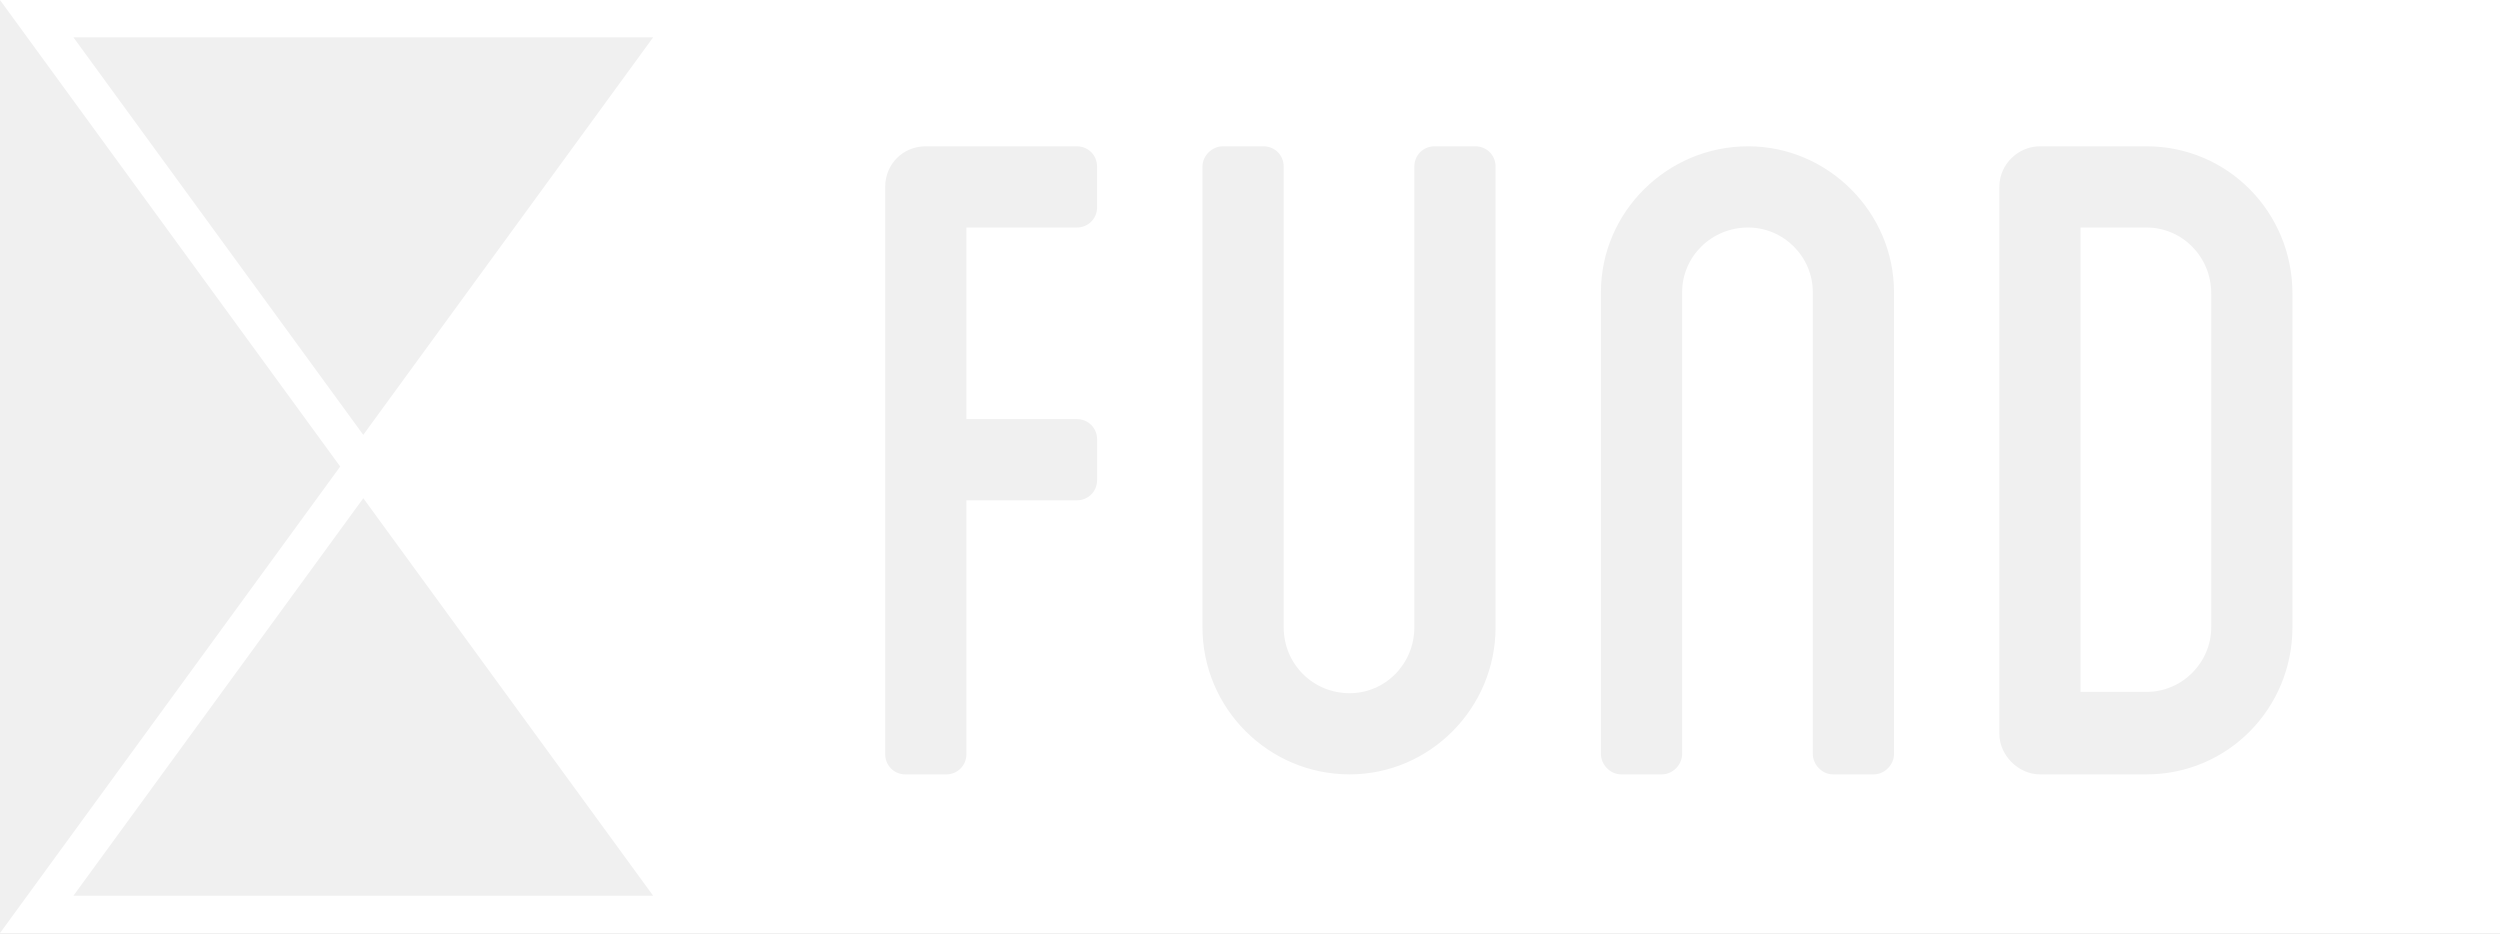
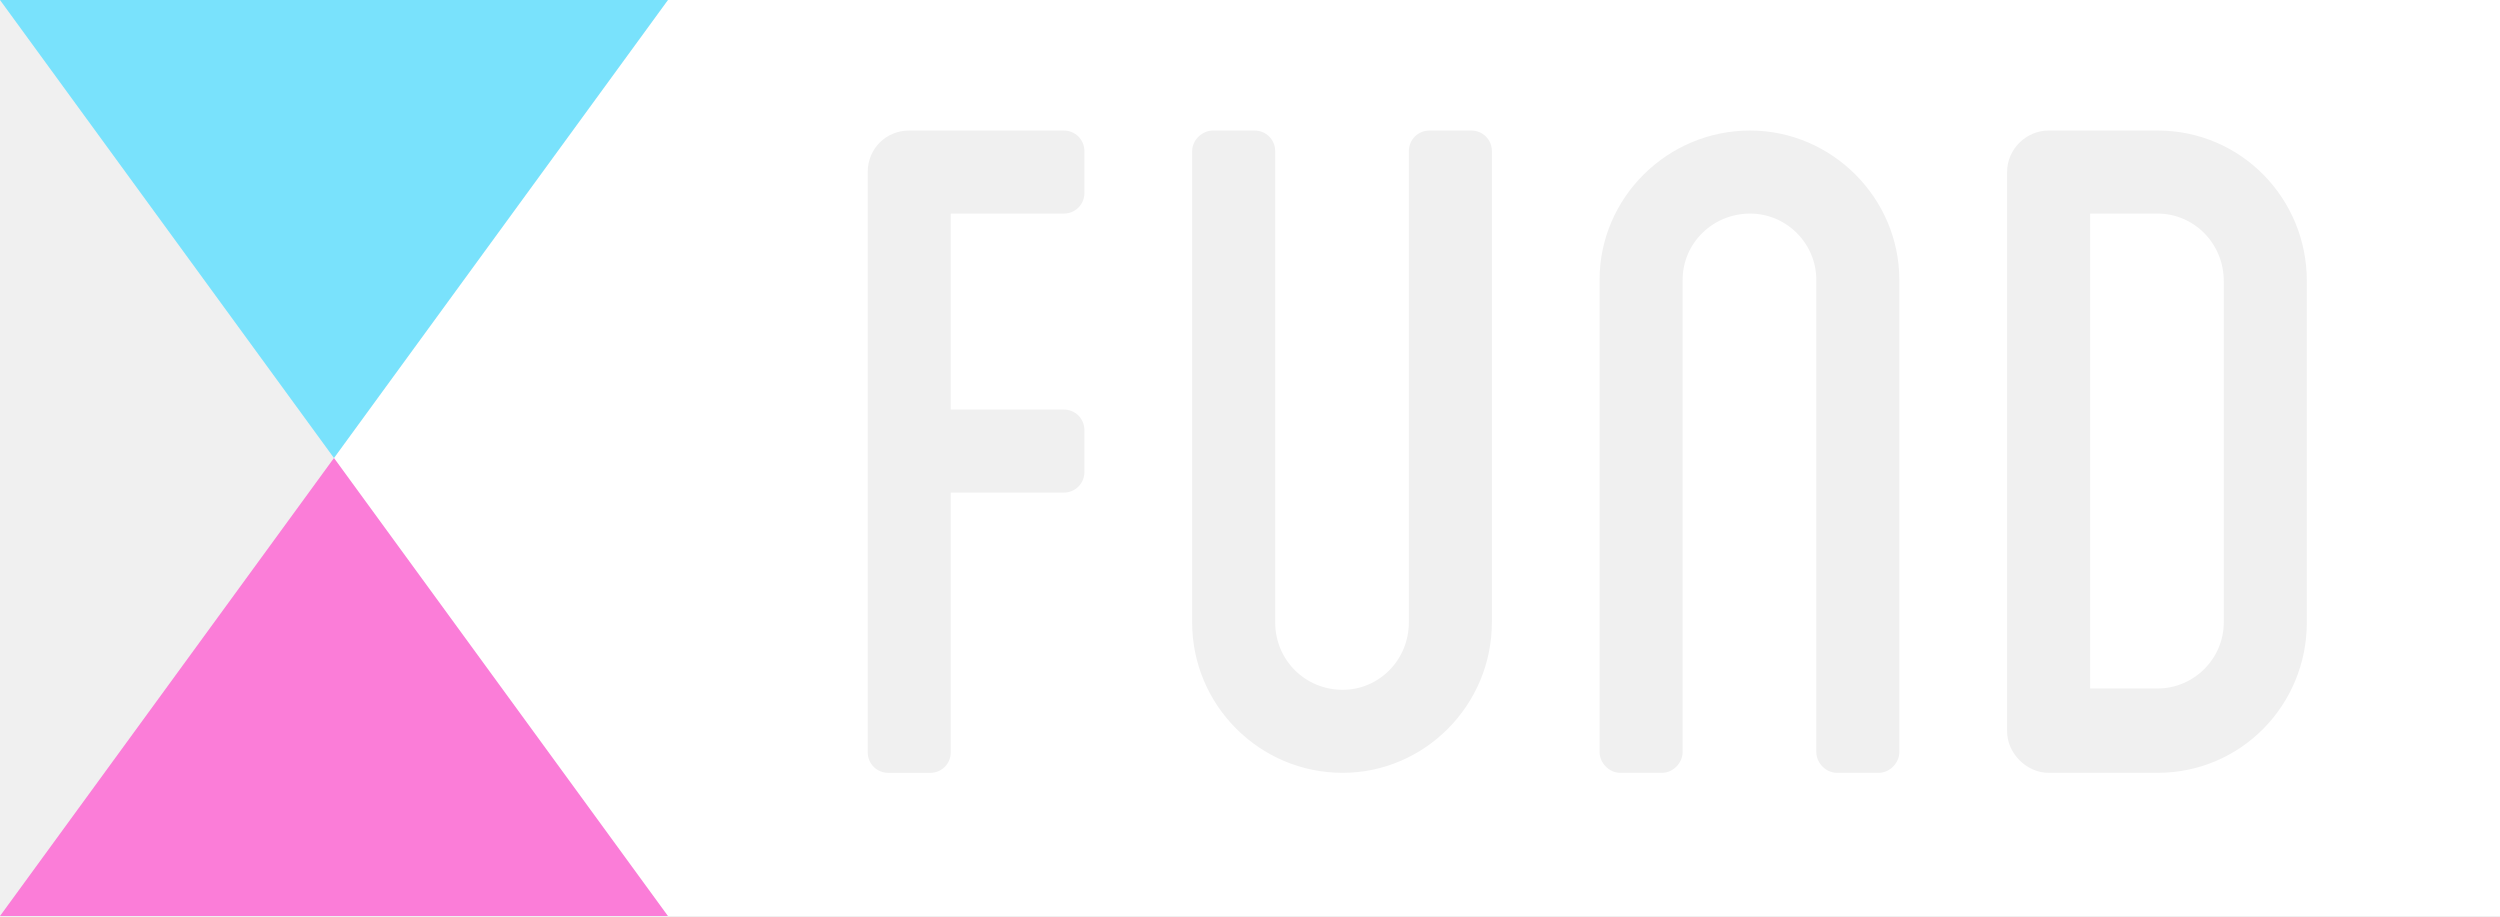
- <svg xmlns="http://www.w3.org/2000/svg" version="1.1" x="0px" y="0px" width="66.983px" height="25px" viewBox="0 0 66.983 25" enable-background="new 0 0 66.983 25" xml:space="preserve">
+ <svg xmlns="http://www.w3.org/2000/svg" version="1.1" x="0px" y="0px" width="65.5px" height="24px" viewBox="0 0 65.5 24" enable-background="new 0 0 65.5 24" xml:space="preserve">
  <defs>
</defs>
  <g>
-     <path fill="#FFFFFF" d="M57.513,6.096h-1.768v12.442h1.768c0.952,0,1.733-0.782,1.733-1.733V7.863         C59.247,6.877,58.465,6.096,57.513,6.096z" />
-     <path fill="#FFFFFF" d="M0,0l9.115,12.5L0,25h18.229h48.254h0.5V0H0z M1.967,24l7.767-10.651L17.5,24H1.967z M9.733,11.651L1.967,1         H17.5L9.733,11.651z M29.395,5.552c0,0.306-0.238,0.544-0.544,0.544h-2.958v5.133h2.958c0.306,0,0.544,0.238,0.544,0.544v1.088         c0,0.307-0.238,0.544-0.544,0.544h-2.958v6.8c0,0.306-0.238,0.544-0.544,0.544h-1.088c-0.306,0-0.544-0.238-0.544-0.544V5.008         c0-0.612,0.476-1.088,1.088-1.088h4.045c0.306,0,0.544,0.237,0.544,0.544V5.552z M40.071,16.805c0,2.176-1.768,3.943-3.909,3.943         c-2.176,0-3.944-1.768-3.944-3.943V4.464c0-0.307,0.272-0.544,0.544-0.544h1.088c0.306,0,0.544,0.237,0.544,0.544v12.341         c0,0.985,0.782,1.768,1.768,1.768c0.952,0,1.733-0.782,1.733-1.768V4.464c0-0.307,0.238-0.544,0.544-0.544h1.088         c0.306,0,0.544,0.237,0.544,0.544V16.805z M50.747,20.204c0,0.271-0.238,0.544-0.544,0.544h-1.088         c-0.306,0-0.544-0.272-0.544-0.544V7.829c0-0.952-0.782-1.733-1.733-1.733c-0.986,0-1.768,0.781-1.768,1.733v12.375         c0,0.271-0.238,0.544-0.544,0.544h-1.088c-0.306,0-0.544-0.272-0.544-0.544V7.829c0-2.142,1.768-3.909,3.944-3.909         c2.142,0,3.909,1.768,3.909,3.909V20.204z M61.422,16.805c0,2.176-1.733,3.943-3.909,3.943h-2.856c-0.578,0-1.088-0.51-1.088-1.088         V5.008c0-0.612,0.51-1.088,1.088-1.088h2.856c2.176,0,3.909,1.768,3.909,3.943V16.805z" />
+     <g>
+       <path fill="#FFFFFF" d="M56.53,5.596h-1.769v12.442h1.769c0.951,0,1.733-0.781,1.733-1.733V7.363             C58.263,6.378,57.481,5.596,56.53,5.596z" />
+       <path fill="#FFFFFF" d="M17.5,0L8.75,12l8.75,12l48,0V0H17.5z M28.412,5.052c0,0.306-0.238,0.544-0.544,0.544H24.91v5.134h2.958             c0.306,0,0.544,0.237,0.544,0.544v1.088c0,0.306-0.238,0.544-0.544,0.544H24.91v6.799c0,0.307-0.237,0.544-0.544,0.544h-1.088             c-0.306,0-0.544-0.237-0.544-0.544V4.508c0-0.612,0.477-1.088,1.088-1.088h4.046c0.306,0,0.544,0.238,0.544,0.544V5.052z              M39.087,16.305c0,2.176-1.768,3.943-3.909,3.943c-2.176,0-3.944-1.768-3.944-3.943V3.964c0-0.306,0.272-0.544,0.544-0.544h1.088             c0.307,0,0.544,0.238,0.544,0.544v12.341c0,0.986,0.782,1.768,1.769,1.768c0.951,0,1.733-0.781,1.733-1.768V3.964             c0-0.306,0.238-0.544,0.544-0.544h1.088c0.306,0,0.544,0.238,0.544,0.544V16.305z M49.763,19.704c0,0.272-0.238,0.544-0.544,0.544             h-1.088c-0.306,0-0.544-0.271-0.544-0.544V7.329c0-0.951-0.782-1.733-1.733-1.733c-0.986,0-1.769,0.782-1.769,1.733v12.375             c0,0.272-0.237,0.544-0.544,0.544h-1.088c-0.306,0-0.544-0.271-0.544-0.544V7.329c0-2.142,1.769-3.909,3.944-3.909             c2.142,0,3.909,1.768,3.909,3.909V19.704z M60.439,16.305c0,2.176-1.733,3.943-3.909,3.943h-2.856             c-0.577,0-1.088-0.51-1.088-1.088V4.508c0-0.612,0.511-1.088,1.088-1.088h2.856c2.176,0,3.909,1.768,3.909,3.943V16.305z" />
+     </g>
+     <polygon opacity="0.7" fill="#FF4BCD" points="0,24 17.5,24 8.75,12  " />
+     <polygon opacity="0.8" fill="#5BDFFF" points="65.5,0 65.5,0 0,0 8.75,12 17.5,0  " />
  </g>
</svg>
